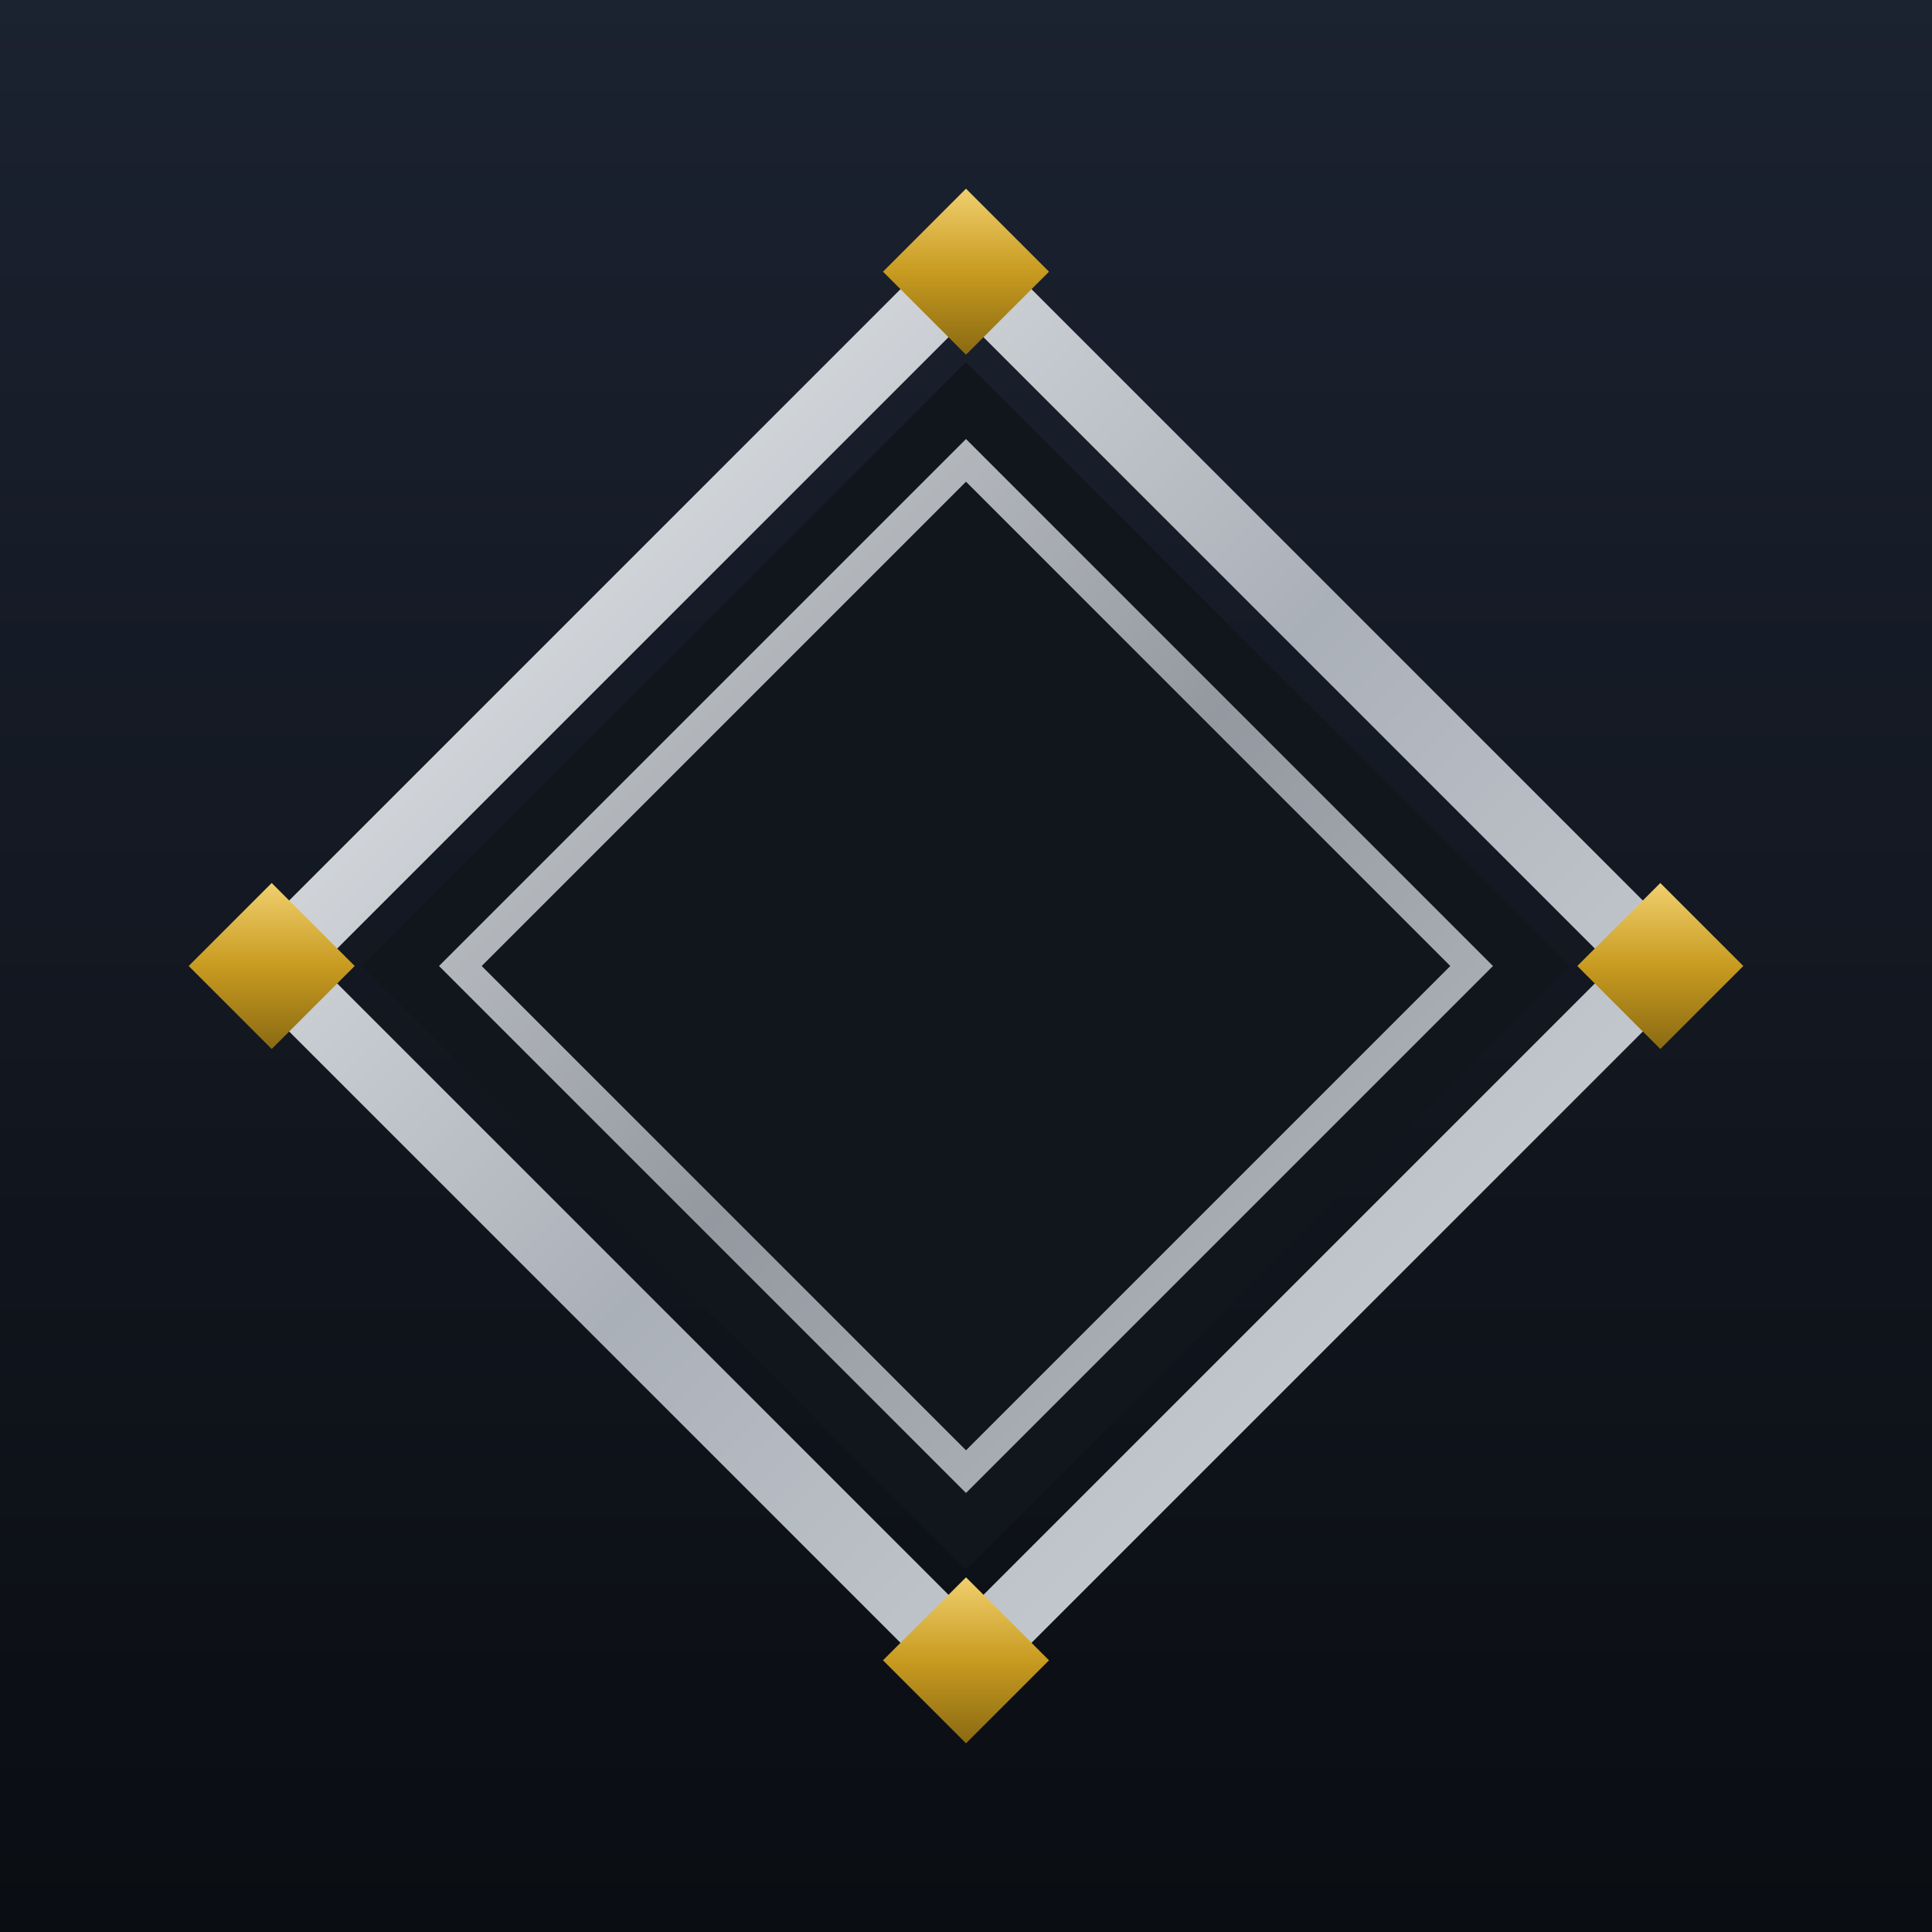
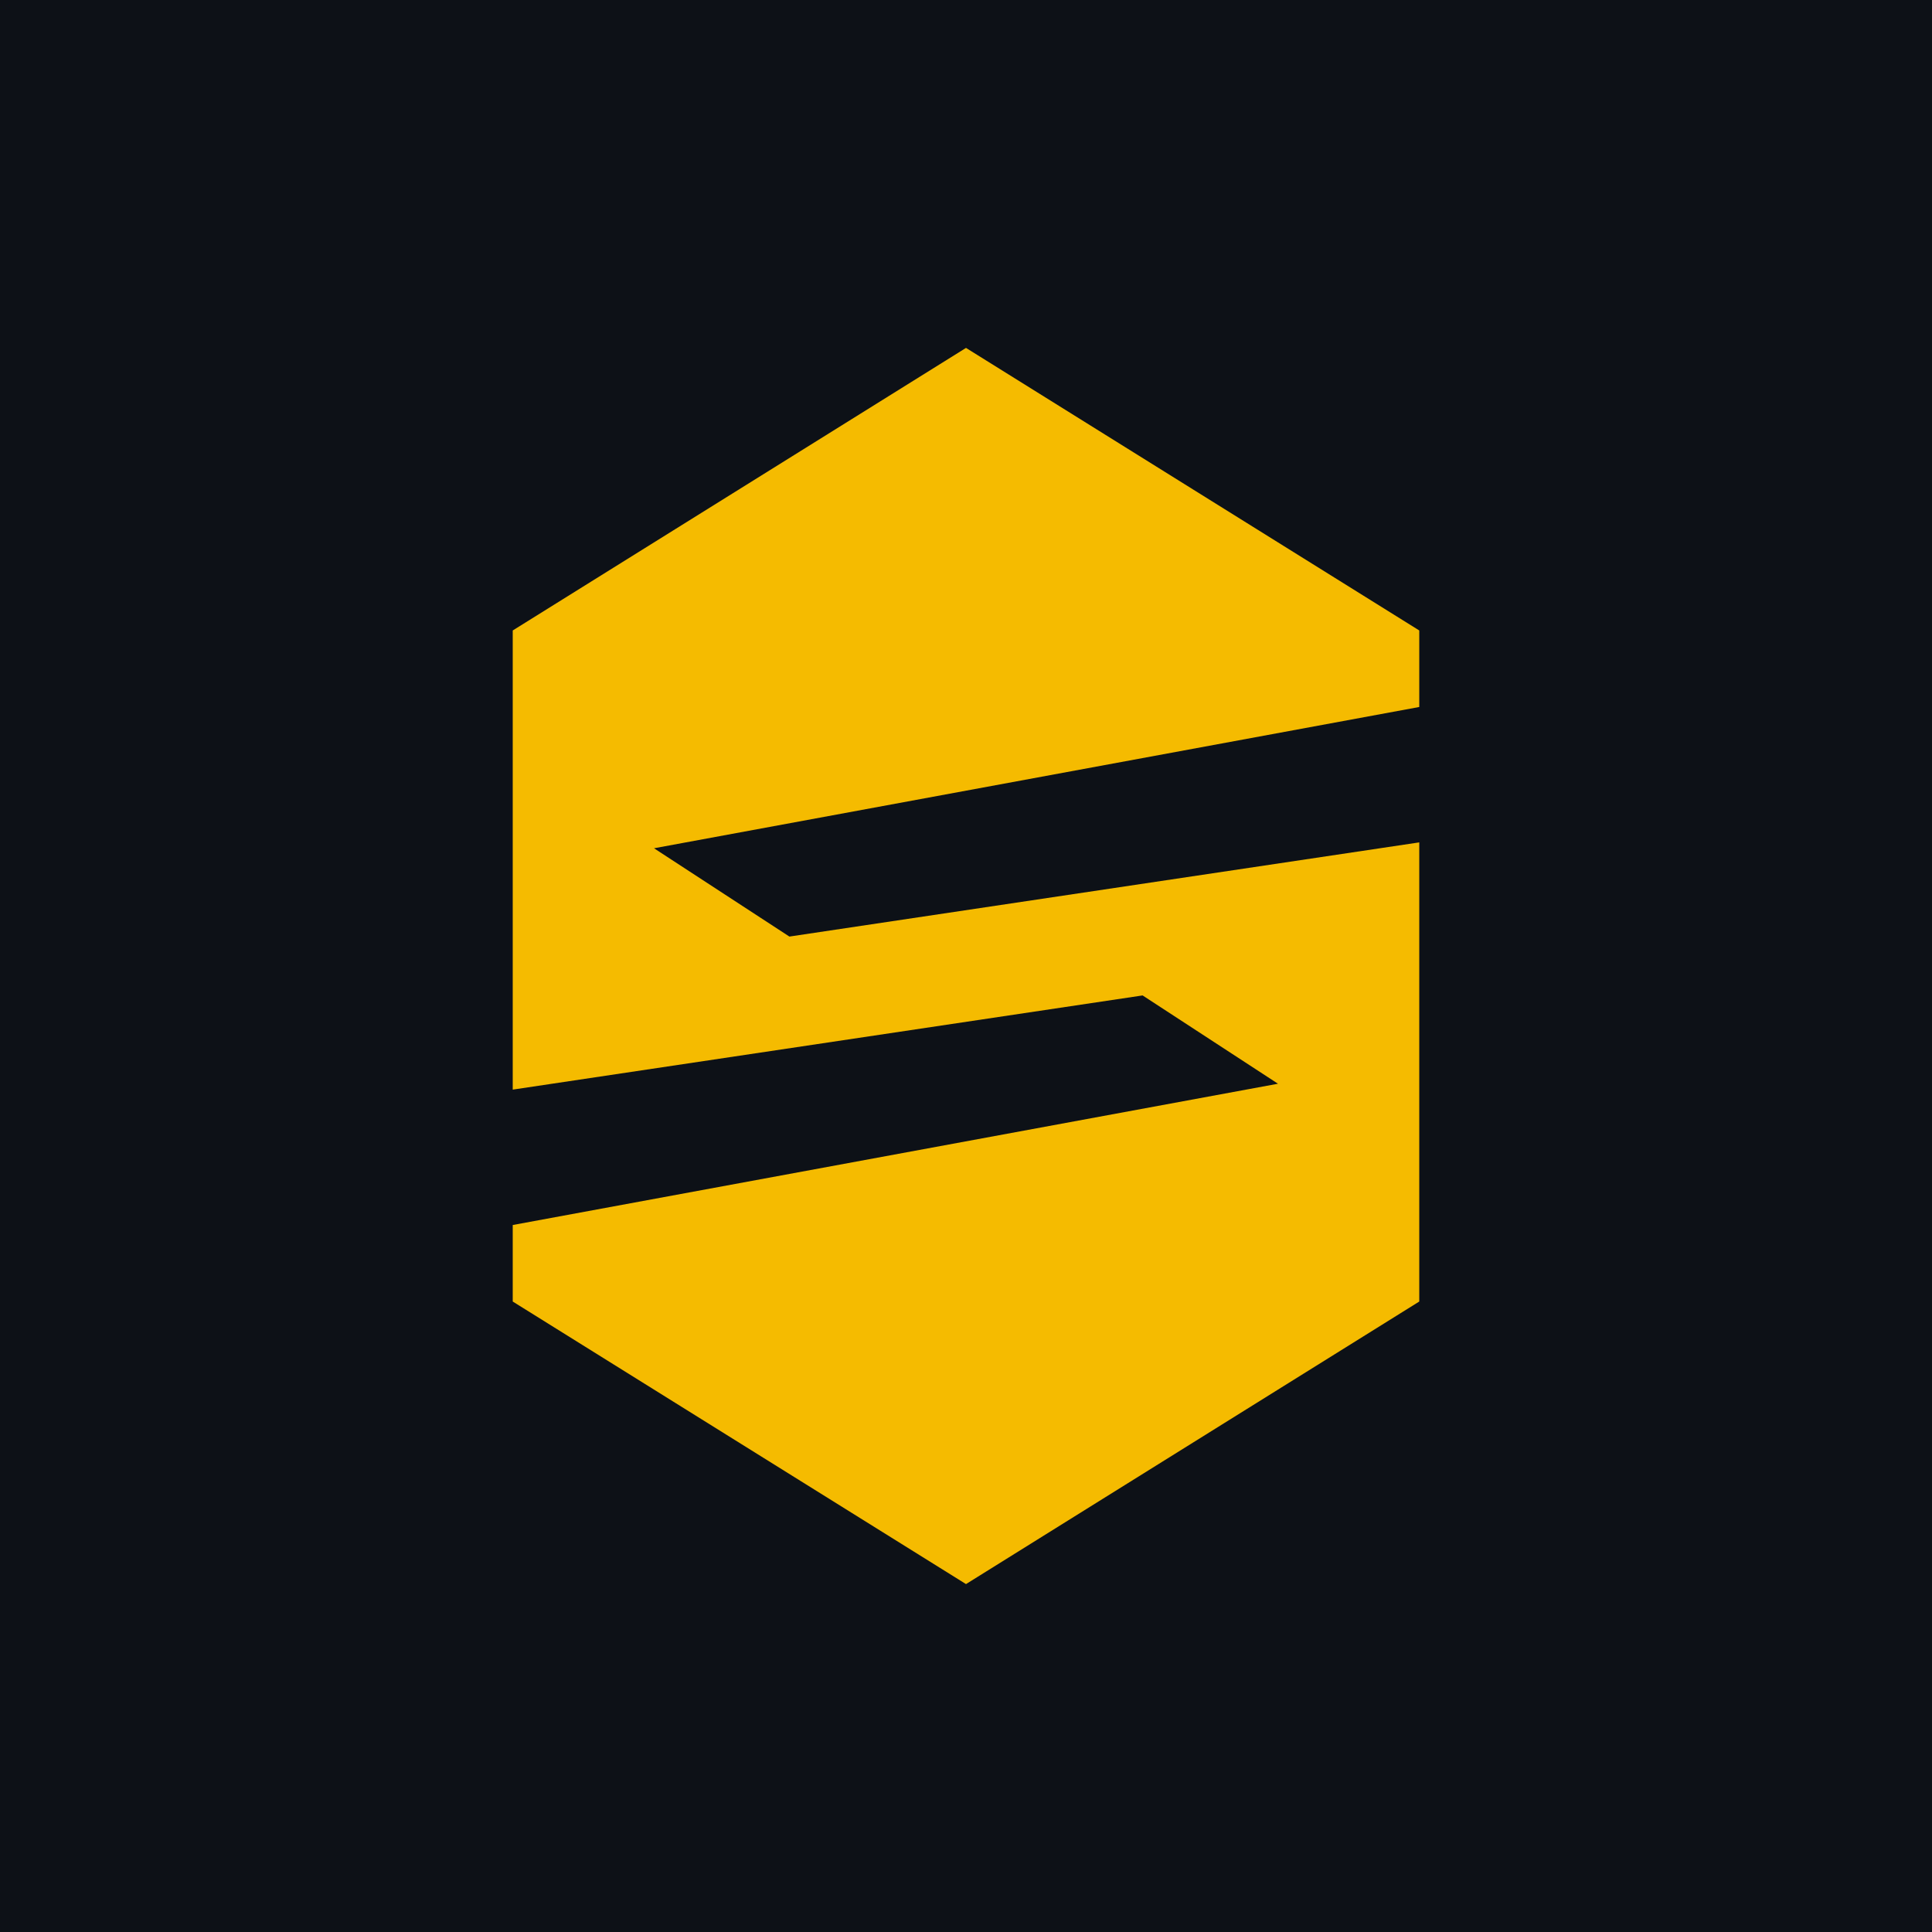
- <svg xmlns="http://www.w3.org/2000/svg" viewBox="0 0 512 512" role="img" aria-label="SteelBuild Pro">
-   <defs>
-     <linearGradient id="sbp-bg" x1="0" y1="0" x2="0" y2="1">
-       <stop offset="0" stop-color="#1b2230" />
-       <stop offset="1" stop-color="#0a0d12" />
-     </linearGradient>
-     <linearGradient id="sbp-steel" x1="0" y1="0" x2="1" y2="1">
-       <stop offset="0" stop-color="#f1f3f5" />
-       <stop offset="0.5" stop-color="#aab0b8" />
-       <stop offset="1" stop-color="#d7dbe0" />
-     </linearGradient>
-     <linearGradient id="sbp-gold" x1="0" y1="0" x2="0" y2="1">
-       <stop offset="0" stop-color="#f0cf6e" />
-       <stop offset="0.5" stop-color="#c89b20" />
-       <stop offset="1" stop-color="#8a6a12" />
-     </linearGradient>
-   </defs>
-   <rect width="512" height="512" fill="url(#sbp-bg)" />
-   <path d="M256 96 L416 256 L256 416 L96 256 Z" fill="#11151c" />
-   <path d="M256 72 L440 256 L256 440 L72 256 Z" fill="none" stroke="url(#sbp-steel)" stroke-width="18" stroke-linejoin="miter" />
-   <path d="M256 122 L390 256 L256 390 L122 256 Z" fill="none" stroke="url(#sbp-steel)" stroke-width="8" opacity="0.85" stroke-linejoin="miter" />
-   <g fill="url(#sbp-gold)">
-     <path d="M256 50 l22 22 -22 22 -22 -22 Z" />
-     <path d="M462 256 l-22 22 -22 -22 22 -22 Z" />
-     <path d="M256 462 l22 -22 -22 -22 -22 22 Z" />
-     <path d="M50 256 l22 -22 22 22 -22 22 Z" />
+ <svg xmlns="http://www.w3.org/2000/svg" viewBox="0 0 512 512" role="img" aria-label="SteelBuild-Pro">
+   <rect width="512" height="512" fill="#0D1117" />
+   <g transform="translate(256 256) scale(0.78) translate(-256 -256)">
+     <path fill-rule="evenodd" fill="#F5BB00" d="M256 46 L410 142 L410 370 L256 466 L102 370 L102 142 Z              M410 168 L150 216 L196 246 L410 214 Z              M102 344 L362 296 L316 266 L102 298 Z" />
  </g>
</svg>
